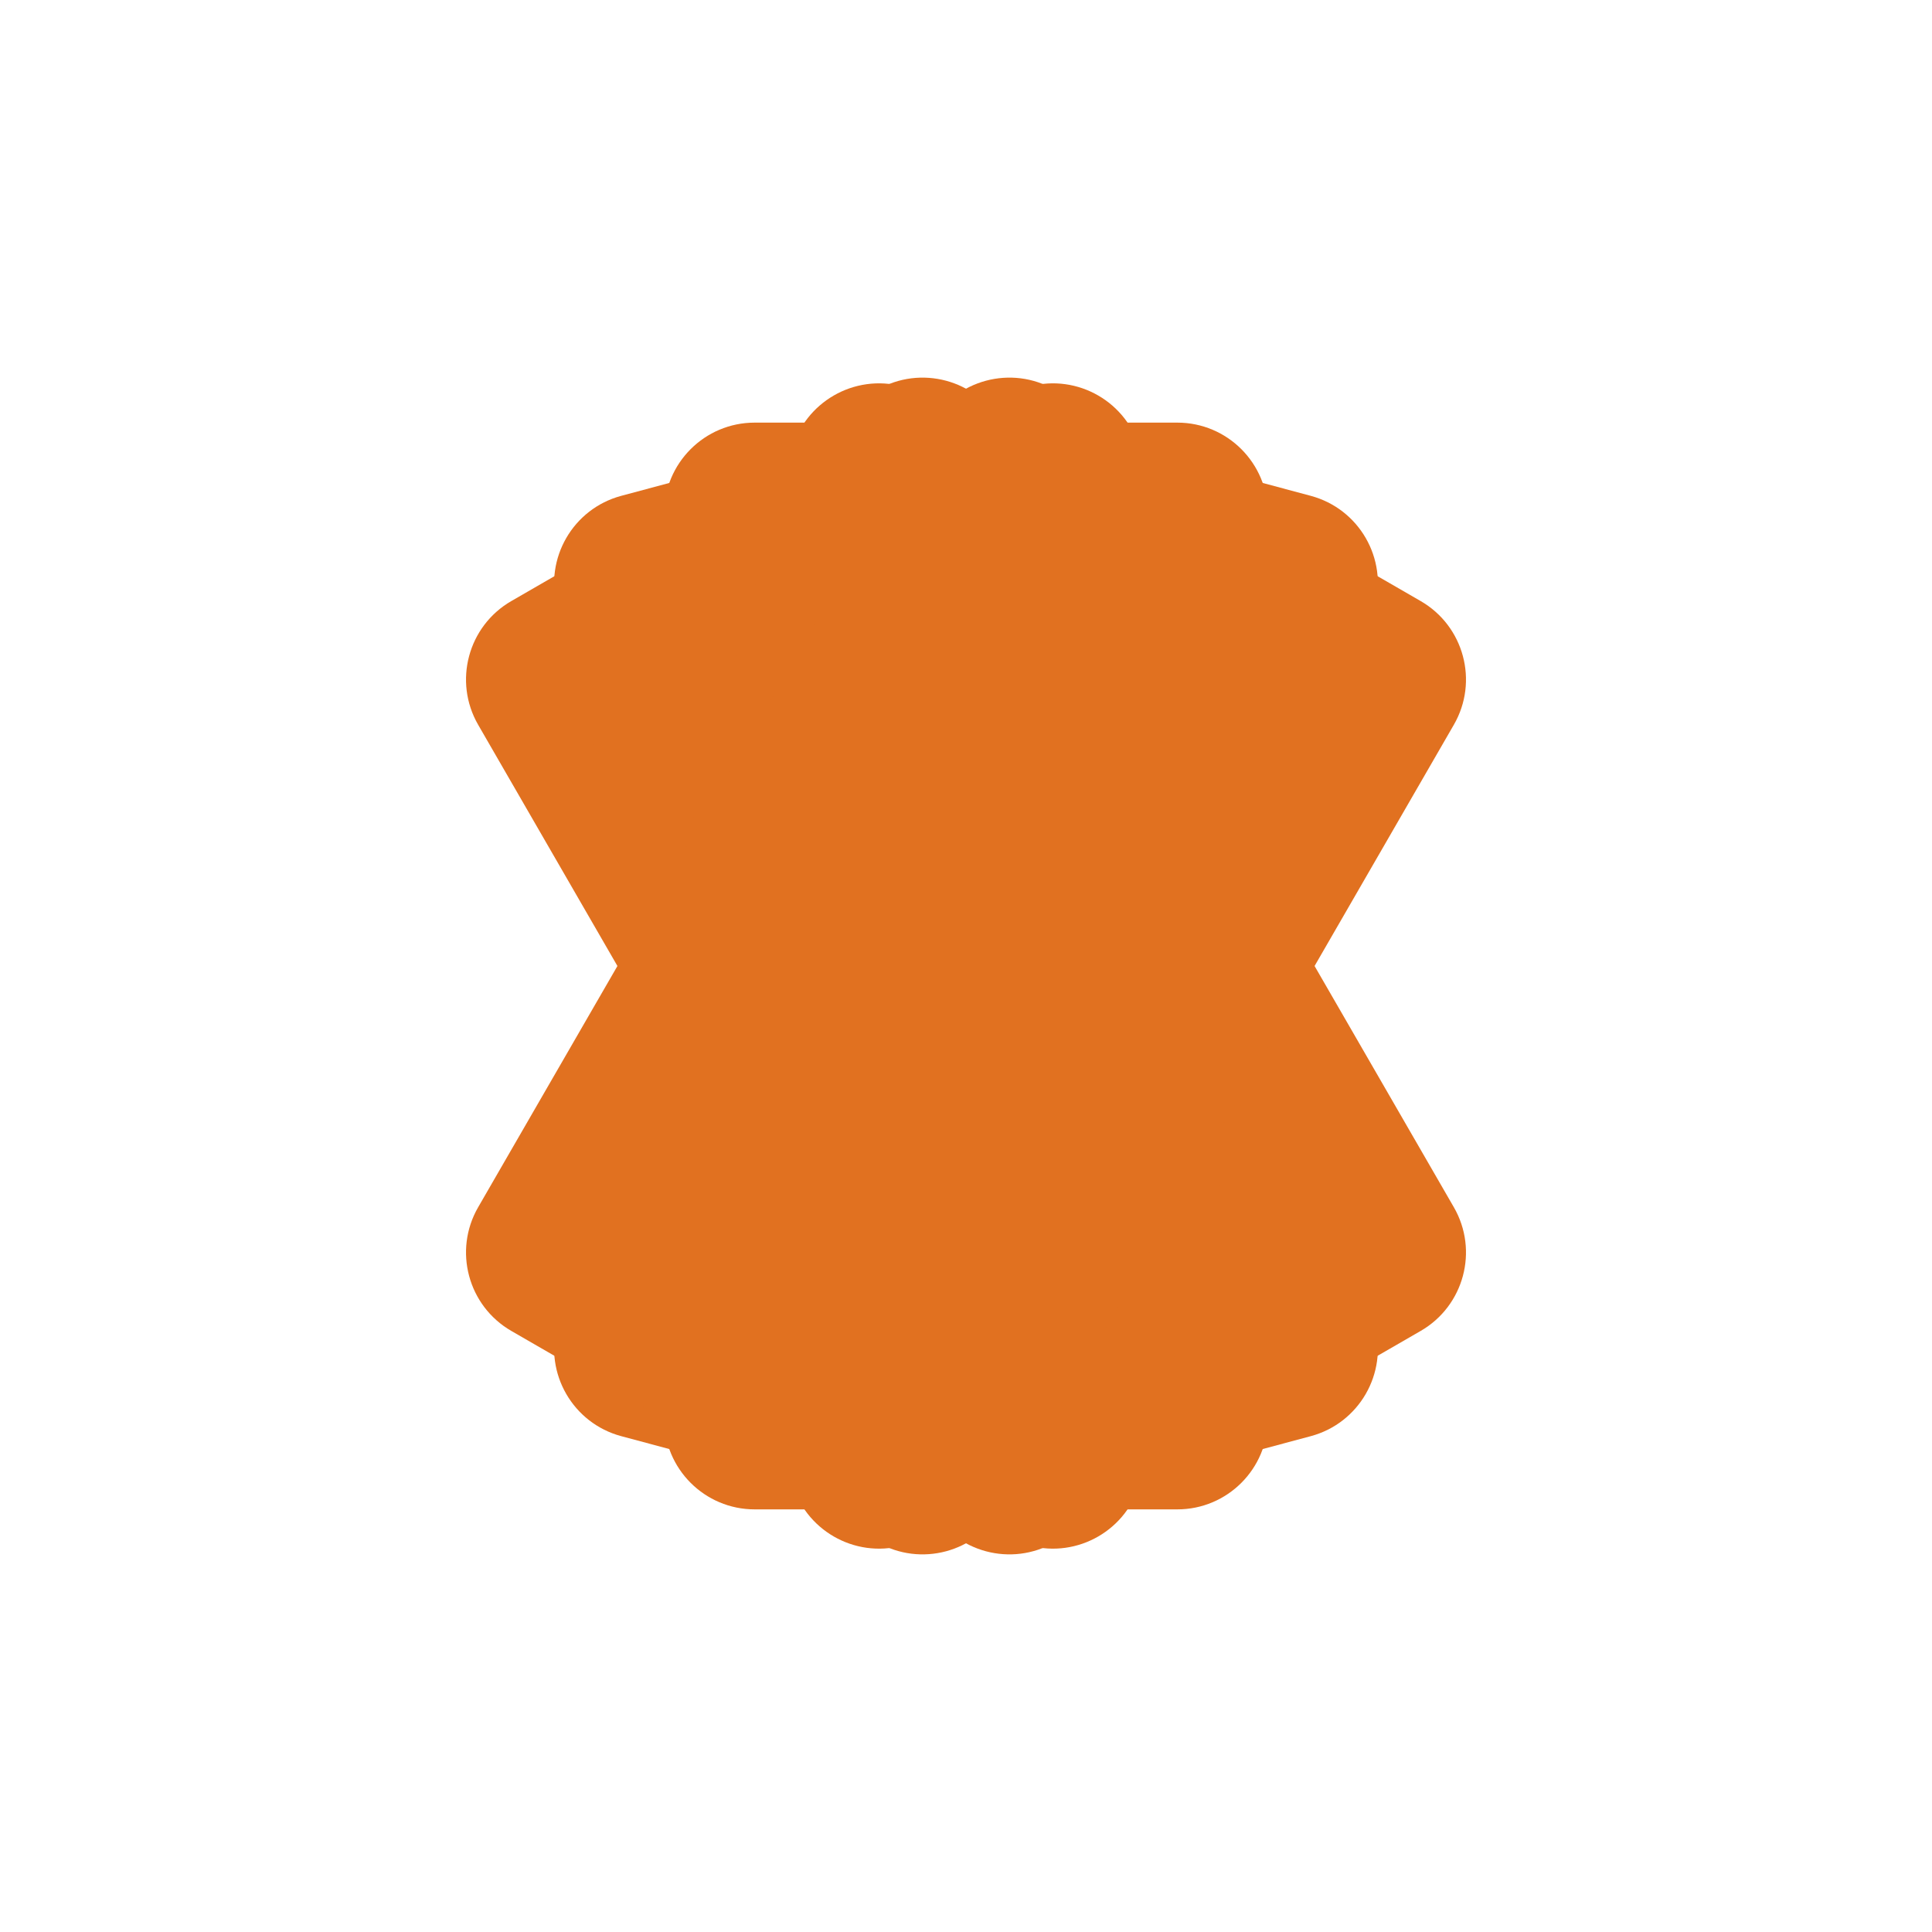
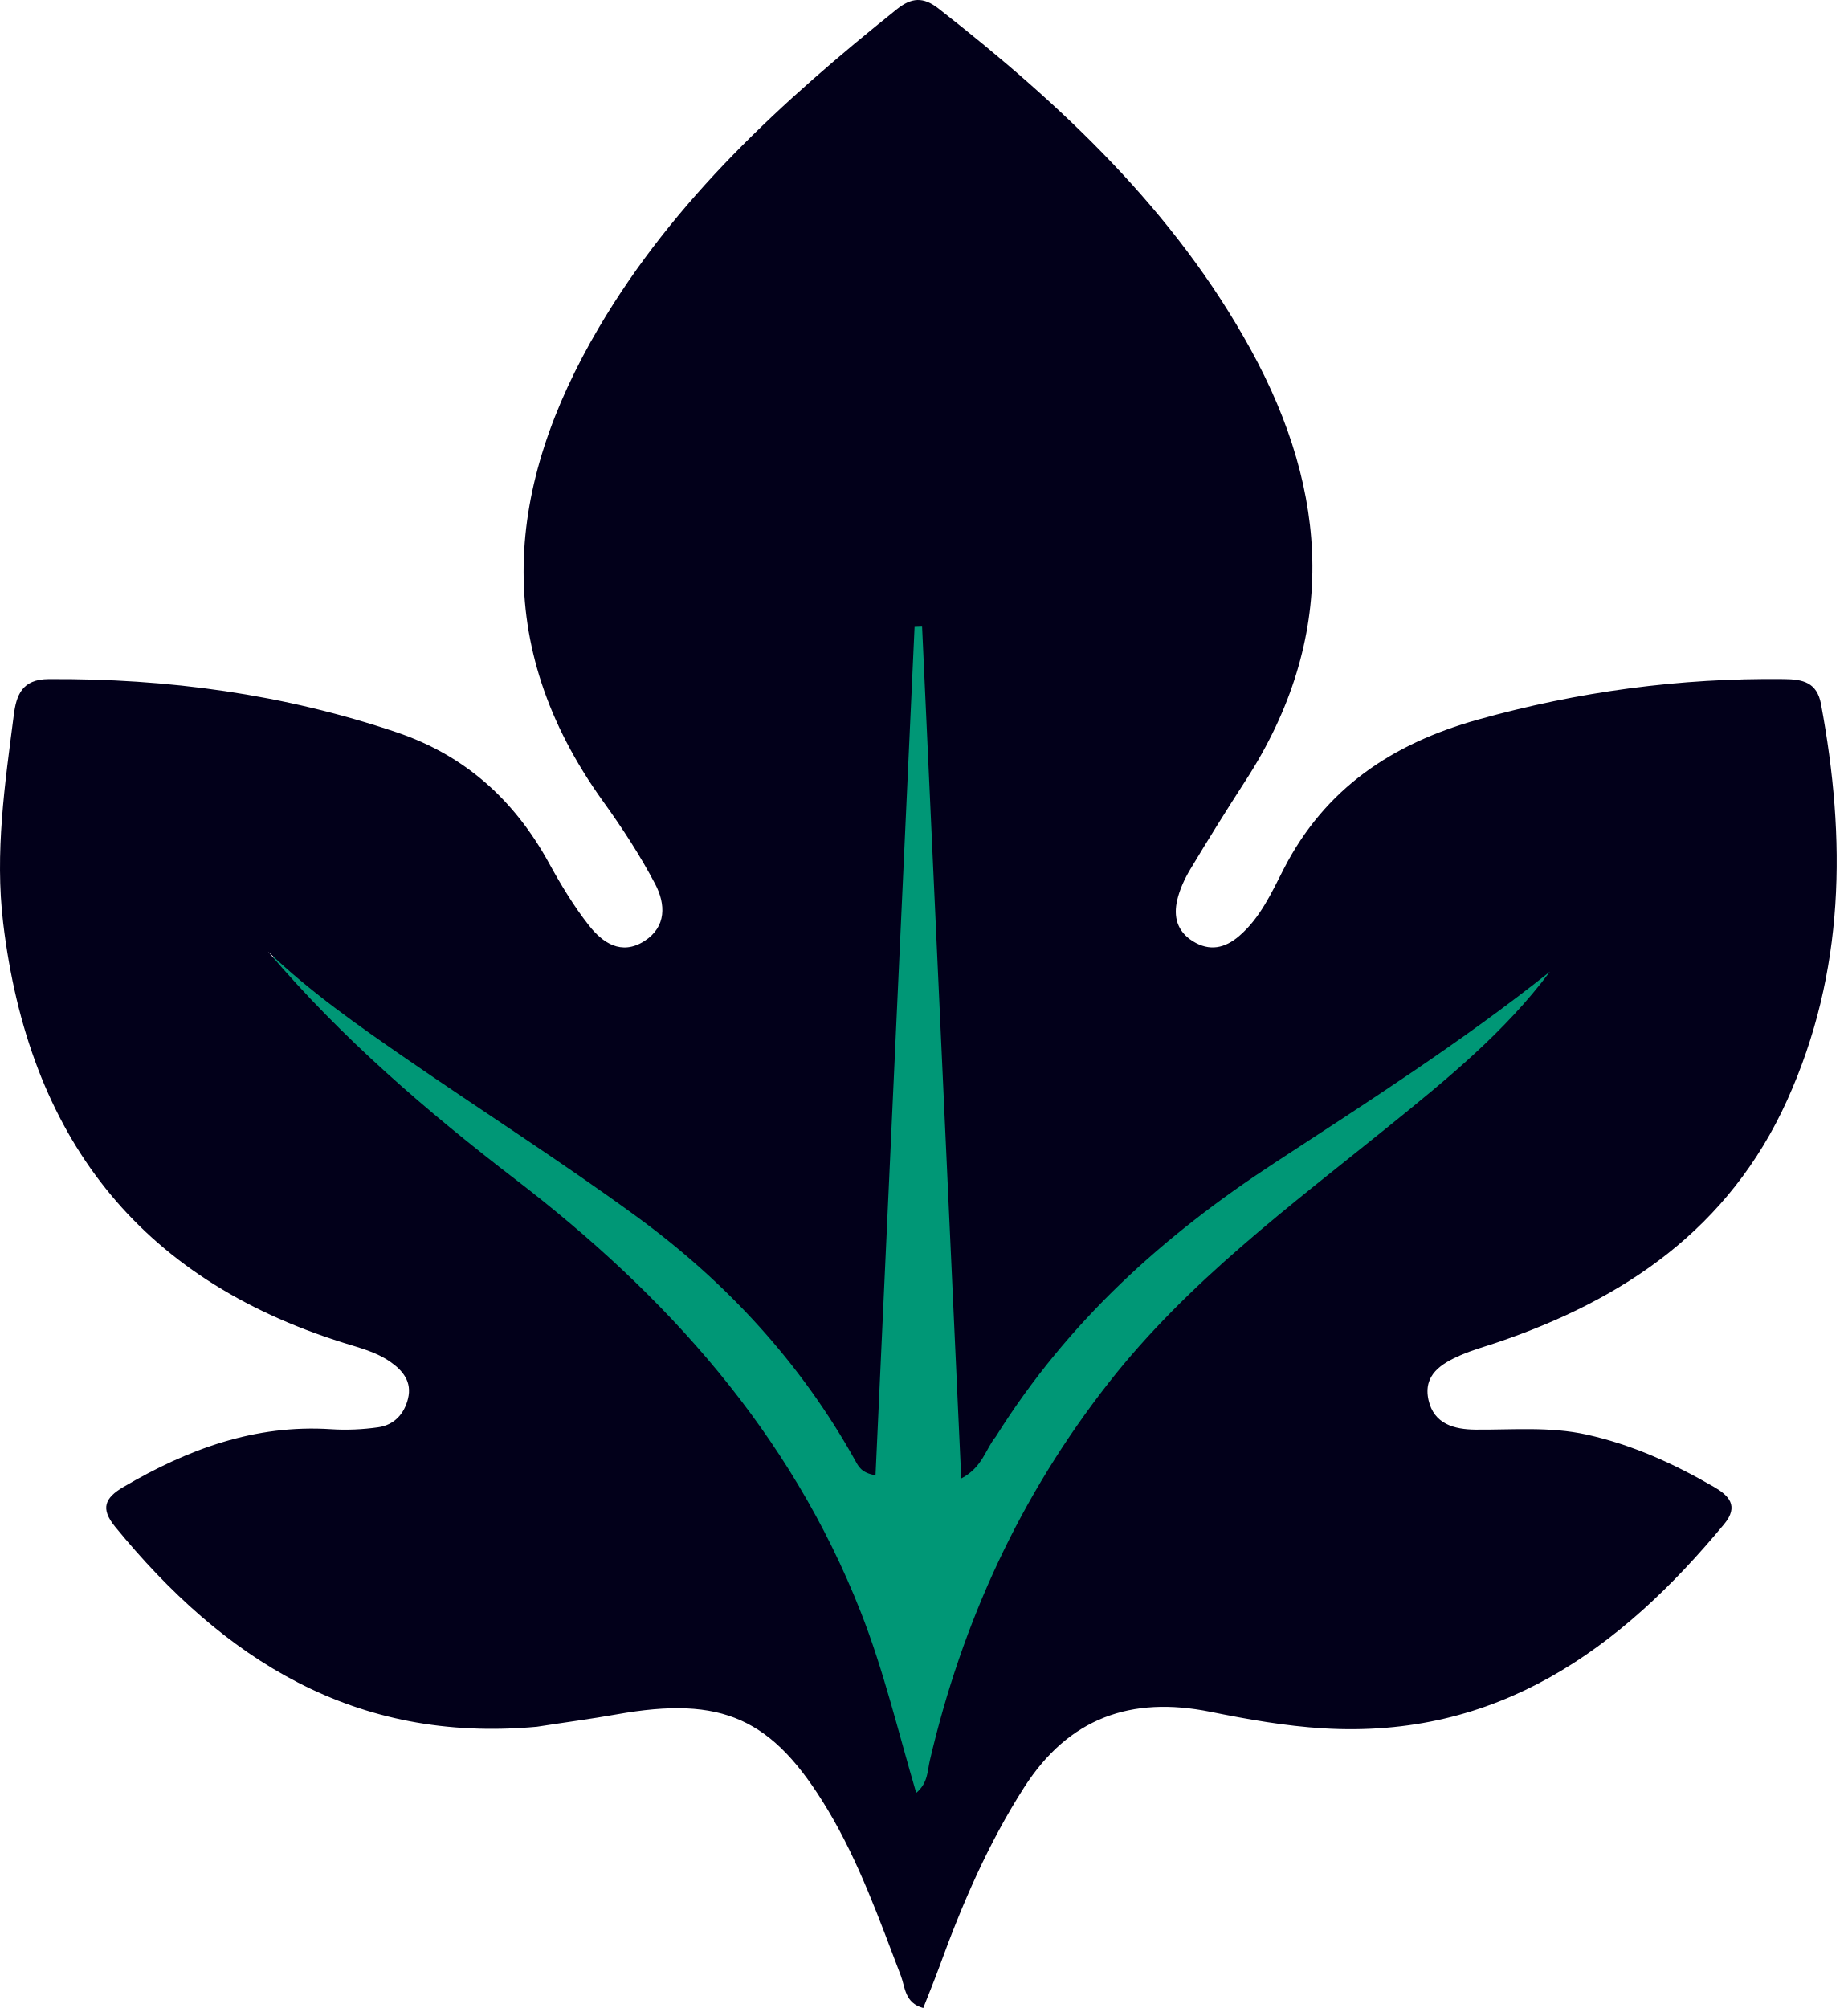
- <svg xmlns="http://www.w3.org/2000/svg" width="128" height="128" viewBox="0 0 128 128" fill="none">
-   <rect x="44" y="28" width="40" height="72" rx="6" transform="rotate(-30 64 64)" fill="#E17120" />
-   <rect x="44" y="28" width="40" height="72" rx="6" transform="rotate(-15 64 64)" fill="#E17120" />
-   <rect x="44" y="28" width="40" height="72" rx="6" fill="#E17120" />
-   <rect x="44" y="28" width="40" height="72" rx="6" transform="rotate(15 64 64)" fill="#E17120" />
-   <rect x="44" y="28" width="40" height="72" rx="6" transform="rotate(30 64 64)" fill="#E17120" />
+ <svg xmlns="http://www.w3.org/2000/svg" width="104" height="113" viewBox="0 0 104 113" fill="none">
+   <path d="M47.859 32.803H55.457V99.832L51.848 102.321L47.859 99.832V32.803Z" fill="#009776" />
+   <path d="M55.508 90.592L49.373 84.27L83.332 51.312L87.507 53.091L89.467 57.634L55.508 90.592Z" fill="#009776" />
+   <path d="M47.734 90.592L53.87 84.27L19.911 51.312L15.735 53.091L13.775 57.634L47.734 90.592Z" fill="#009776" />
+   <path d="M30.215 97.173C19.948 98.112 12.569 93.368 6.475 85.912C5.638 84.887 5.902 84.294 6.943 83.682C10.559 81.559 14.354 80.147 18.641 80.429C19.518 80.487 20.416 80.444 21.287 80.32C22.178 80.192 22.75 79.576 22.963 78.707C23.194 77.768 22.682 77.133 21.962 76.633C21.169 76.081 20.244 75.852 19.337 75.568C7.721 71.931 1.611 63.895 0.178 51.934C-0.298 47.959 0.277 44.121 0.775 40.243C0.918 39.129 1.233 38.224 2.731 38.215C9.426 38.175 15.961 39.062 22.321 41.21C26.185 42.515 28.951 45.028 30.892 48.562C31.56 49.779 32.285 50.984 33.14 52.073C33.908 53.049 34.96 53.788 36.26 52.962C37.531 52.154 37.457 50.861 36.876 49.754C36.026 48.136 35.015 46.588 33.945 45.102C27.581 36.26 28.459 27.344 33.703 18.438C37.949 11.227 44.018 5.686 50.473 0.52C51.296 -0.139 51.957 -0.193 52.818 0.48C59.75 5.897 66.106 11.864 70.391 19.669C74.836 27.762 75.297 35.899 70.101 43.927C69.035 45.573 67.998 47.239 66.989 48.92C66.668 49.455 66.394 50.05 66.253 50.653C66.038 51.575 66.238 52.407 67.126 52.963C68.082 53.563 68.943 53.356 69.736 52.677C70.924 51.66 71.562 50.241 72.246 48.905C74.576 44.358 78.367 41.843 83.173 40.498C88.821 38.916 94.551 38.145 100.409 38.214C101.464 38.226 102.257 38.397 102.485 39.62C103.906 47.228 103.847 54.69 100.582 61.91C97.314 69.136 91.41 73.141 84.175 75.576C83.516 75.797 82.841 75.985 82.206 76.262C81.118 76.737 80.083 77.367 80.395 78.78C80.696 80.136 81.842 80.443 83.048 80.452C85.132 80.468 87.212 80.271 89.288 80.73C91.857 81.299 94.203 82.368 96.456 83.673C97.294 84.158 97.884 84.742 97.034 85.77C91.171 92.859 84.228 97.853 74.482 97.264C72.347 97.135 70.213 96.755 68.112 96.33C63.651 95.428 60.144 96.68 57.642 100.58C55.613 103.745 54.143 107.164 52.866 110.68C52.588 111.443 52.276 112.194 51.961 113C50.912 112.718 50.946 111.829 50.702 111.192C49.483 107.999 48.342 104.772 46.573 101.826C43.475 96.669 40.644 95.414 34.698 96.477C33.267 96.733 31.824 96.921 30.215 97.173ZM56.035 80.857C55.463 81.549 55.3 82.573 54.098 83.2C53.356 67.058 52.625 51.16 51.895 35.263C51.754 35.268 51.613 35.273 51.472 35.278C50.74 51.178 50.008 67.077 49.274 83.02C48.481 82.888 48.316 82.524 48.136 82.2C45.068 76.683 40.871 72.142 35.81 68.447C31.57 65.352 27.135 62.525 22.812 59.542C20.129 57.69 17.456 55.819 15.085 53.55C19.221 58.414 24.012 62.536 29.04 66.395C37.519 72.903 44.473 80.617 48.446 90.723C49.735 94.002 50.543 97.431 51.565 100.896C52.231 100.331 52.191 99.673 52.328 99.085C54.152 91.272 57.421 84.164 62.393 77.819C66.863 72.114 72.614 67.862 78.173 63.368C81.432 60.733 84.694 58.077 87.231 54.678C82.277 58.626 76.955 62.025 71.67 65.483C65.518 69.507 60.124 74.329 56.035 80.857Z" fill="#02001A" />
</svg>
